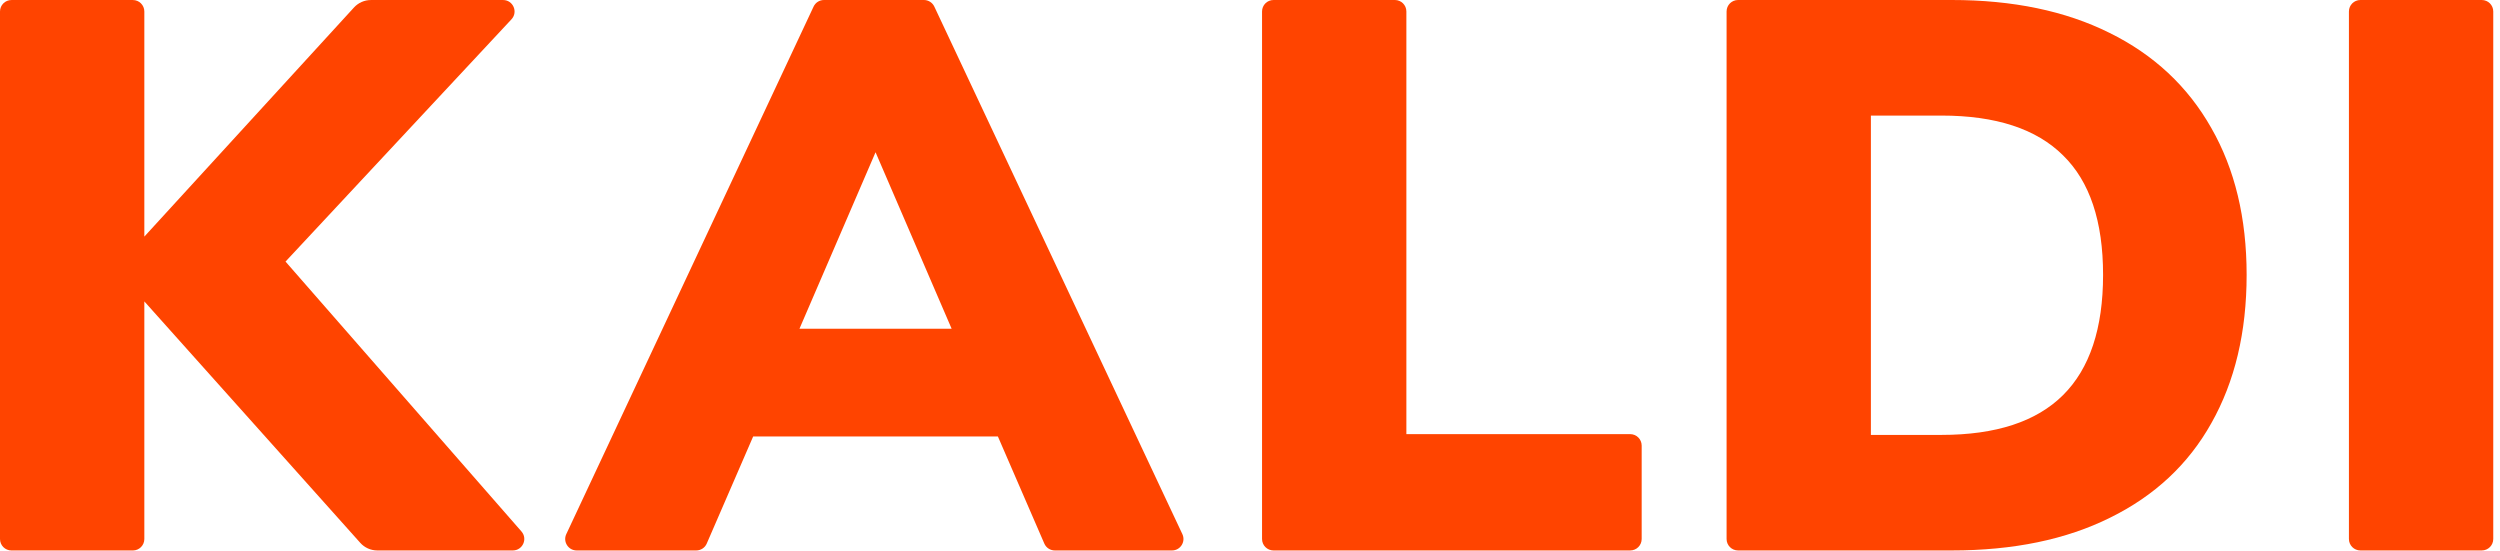
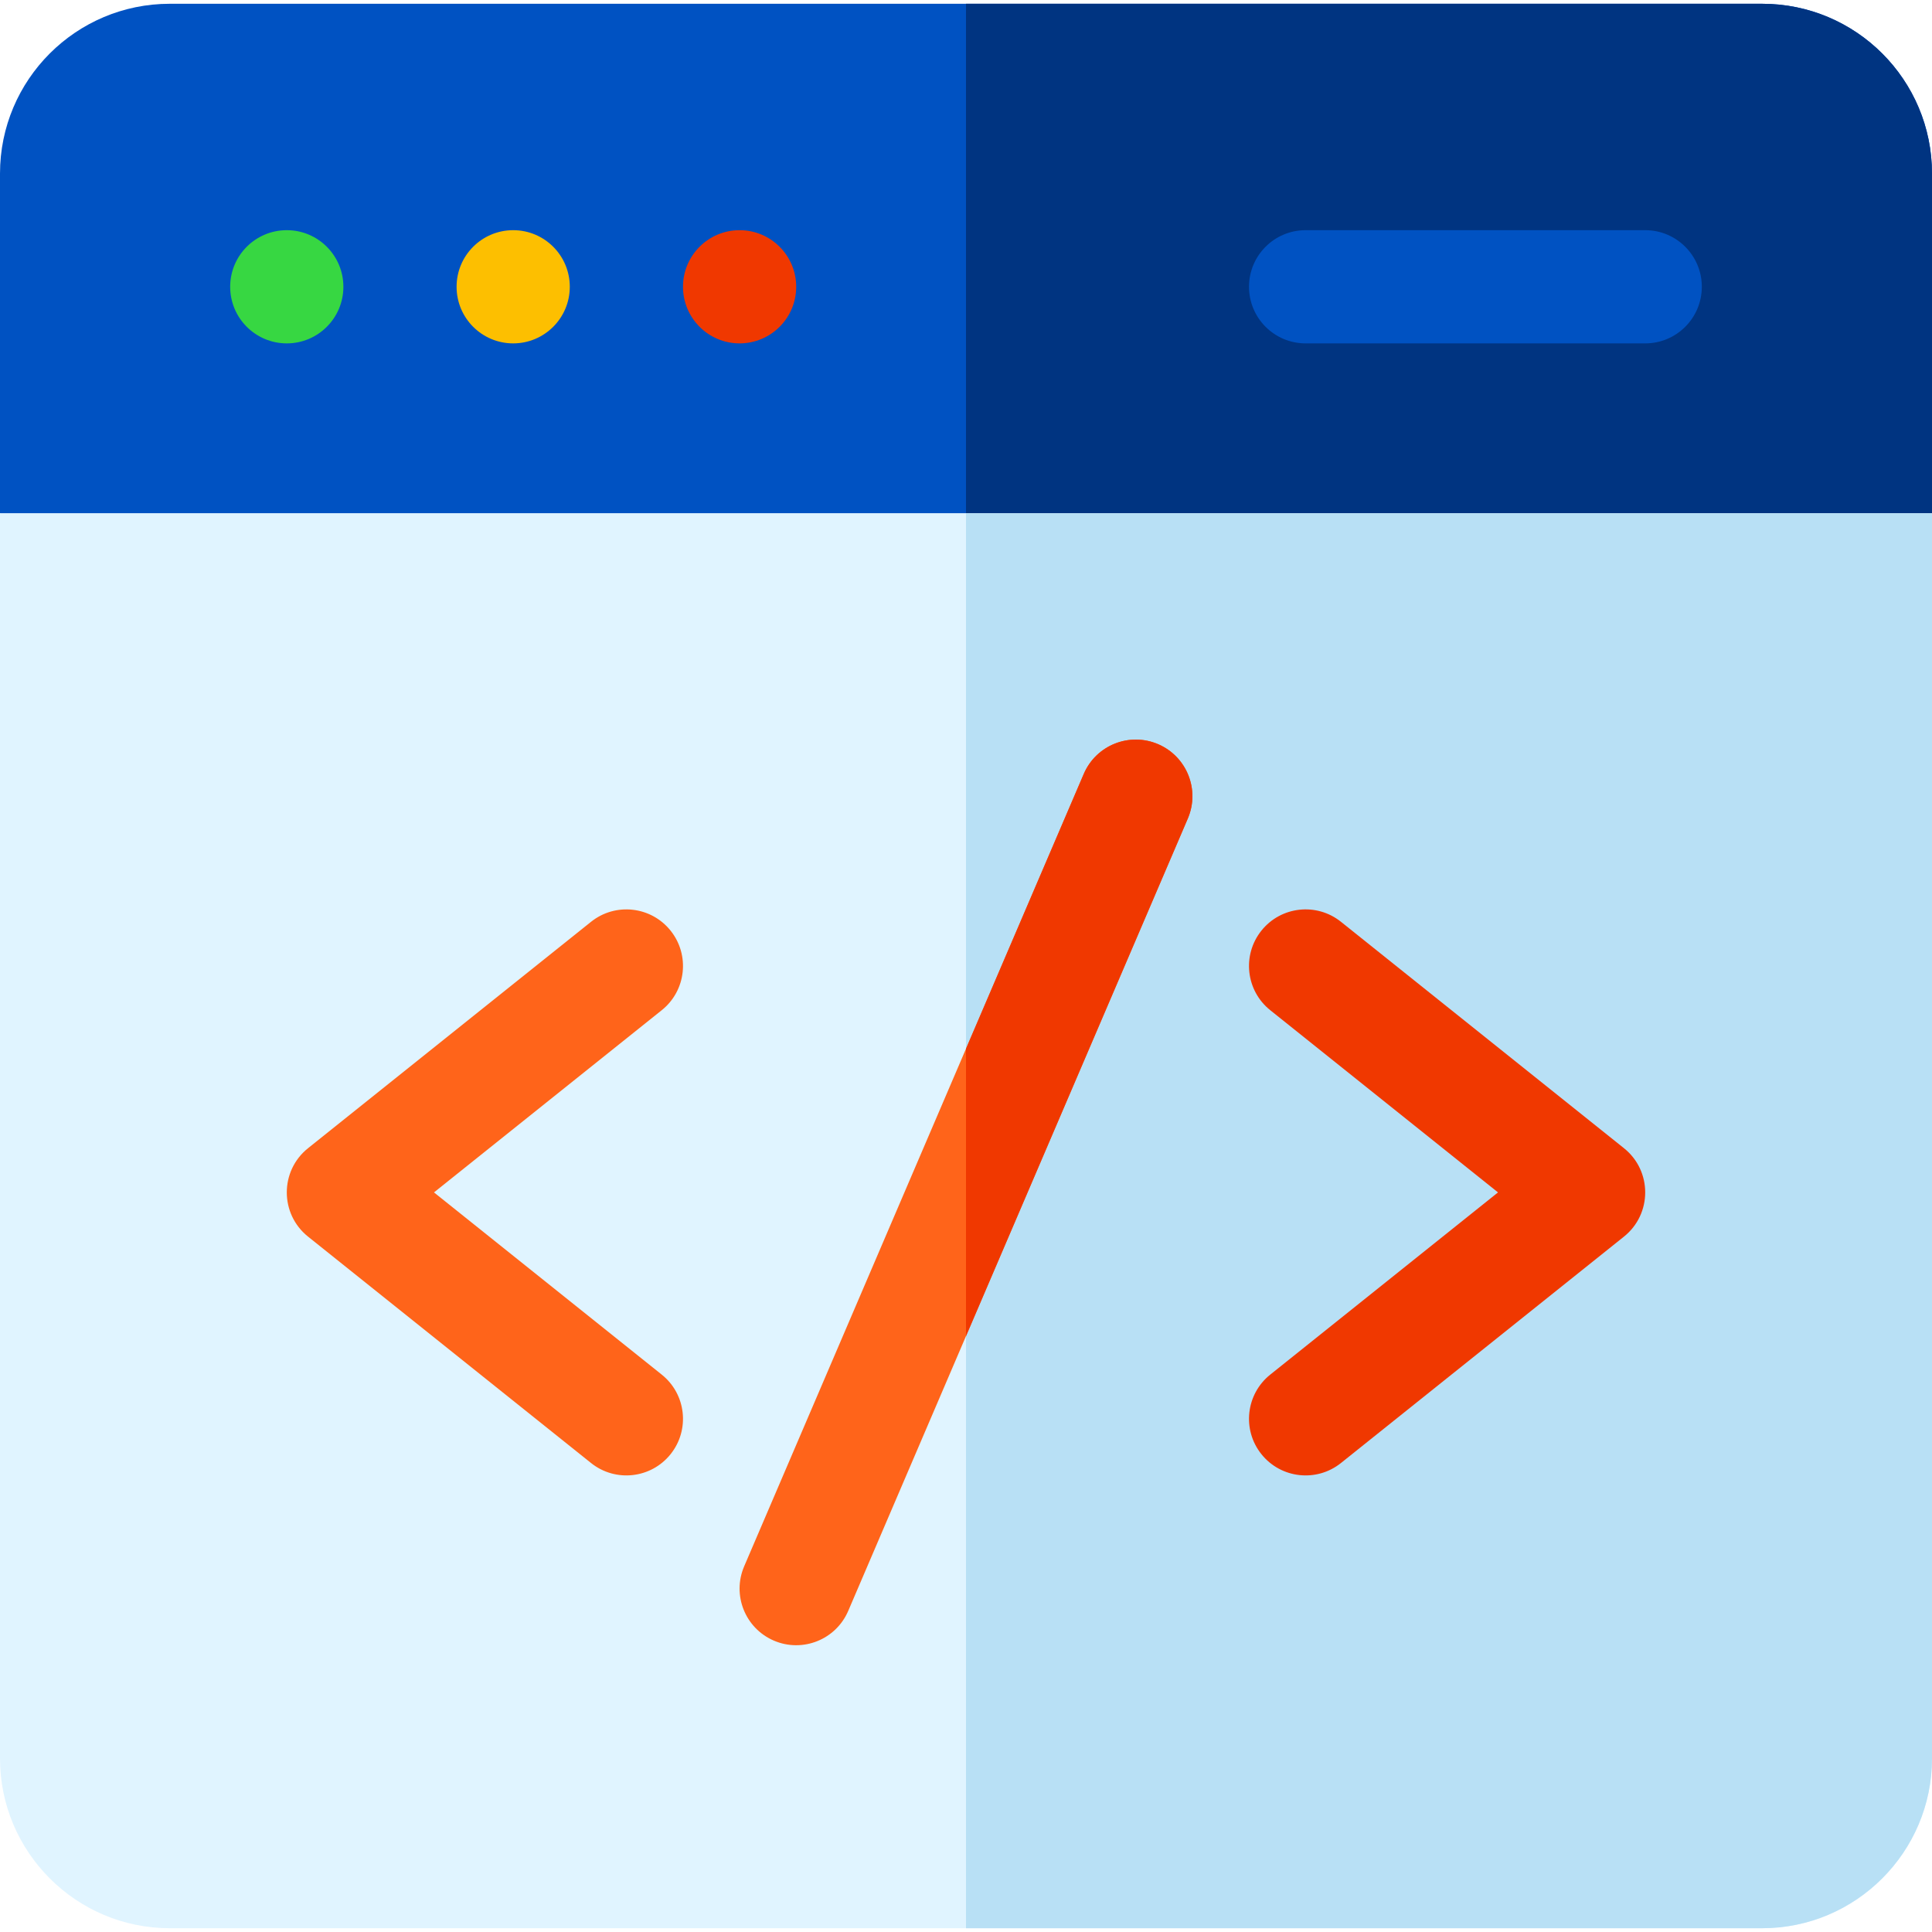
- <svg xmlns="http://www.w3.org/2000/svg" xmlns:xlink="http://www.w3.org/1999/xlink" viewBox="0 0 109 24">
-   <g transform="translate(-1470)">
-     <g style="mix-blend-mode:normal" transform="translate(1470)" fill="#f40">
-       <use xlink:href="#b" style="mix-blend-mode:normal" />
-       <use xlink:href="#c" style="mix-blend-mode:normal" />
-       <use xlink:href="#d" style="mix-blend-mode:normal" />
-       <use xlink:href="#e" style="mix-blend-mode:normal" />
-       <use xlink:href="#f" style="mix-blend-mode:normal" />
-     </g>
-   </g>
-   <defs>
-     <path id="b" d="M22.735 23.171c.283.323.053.829-.376.829h-5.907c-.285 0-.556-.121-.745-.333l-9.414-10.526v10.36c0 .276-.224.5-.5.5h-5.293c-.276 0-.5-.224-.5-.5v-23c0-.276.224-.5.5-.5h5.293c.276 0 .5.224.5.5v9.815l9.141-9.99c.19-.207.457-.325.738-.325h5.762c.437 0 .664.521.366.841l-9.851 10.563 10.287 11.767z" />
-     <path id="c" d="M45.991 24c-.199 0-.38-.118-.459-.301l-2.024-4.669h-10.67l-2.024 4.669c-.079.183-.259.301-.459.301h-5.212c-.366 0-.608-.381-.453-.712l10.782-23c.082-.176.259-.288.453-.288h4.358c.194 0 .37.112.453.287l10.815 23c.156.332-.086.713-.452.713h-5.108zm-11.135-9.668h6.635l-3.317-7.694-3.317 7.694z" />
-     <path id="d" d="M55.525 24c-.276 0-.5-.224-.5-.5v-23c0-.276.224-.5.5-.5h5.293c.276 0 .5.224.5.5v18.428h9.759c.276 0 .5.224.5.5v4.072c0 .276-.224.5-.5.5h-15.552z" />
-     <path id="e" d="M75.279.5c0-.276.224-.5.5-.5h9.315c2.667 0 4.959.477 6.874 1.43 1.938.953 3.42 2.338 4.446 4.153 1.026 1.793 1.539 3.926 1.539 6.4 0 2.496-.513 4.652-1.539 6.468-1.003 1.793-2.474 3.166-4.412 4.119-1.915.953-4.218 1.43-6.908 1.43h-9.315c-.276 0-.5-.224-.5-.5v-23zm9.37 18.462c2.371 0 4.138-.579 5.301-1.736 1.163-1.157 1.744-2.905 1.744-5.242 0-2.338-.581-4.074-1.744-5.209-1.163-1.157-2.93-1.736-5.301-1.736h-3.078v13.923h3.078z" />
-     <path id="f" d="M102.913 24c-.276 0-.5-.224-.5-.5v-23c0-.276.224-.5.5-.5h5.293c.276 0 .5.224.5.5v23c0 .276-.224.5-.5.5h-5.293z" />
-   </defs>
+ <svg xmlns="http://www.w3.org/2000/svg" enable-background="new 0 0 512 512" viewBox="0 0 512 512">
+   <path d="m512 46c0-24.853-20.147-45-45-45h-422c-24.853 0-45 20.147-45 45v90l10 10h492c3.905-3.905 6.095-6.095 10-10z" fill="#0052c2" />
+   <path d="m512 46v90c-3.91 3.91-6.09 6.09-10 10h-246v-145h211c24.85 0 45 20.15 45 45z" fill="#003481" />
+   <path d="m436 61h-90c-8.284 0-15 6.716-15 15s6.716 15 15 15h90c8.284 0 15-6.716 15-15s-6.716-15-15-15z" fill="#0052c2" />
+   <circle cx="196" cy="76" fill="#f03800" r="15" />
+   <circle cx="136" cy="76" fill="#fdbf00" r="15" />
+   <circle cx="76" cy="76" fill="#37d742" r="15" />
+   <path d="m0 136v330c0 24.813 20.187 45 45 45h422c24.813 0 45-20.187 45-45v-330z" fill="#e0f4ff" />
+   <path d="m512 136v330c0 24.81-20.19 45-45 45h-211v-375z" fill="#b8e0f5" />
+   <path d="m306.909 197.213c-7.614-3.263-16.433.264-19.696 7.878l-90 210c-3.264 7.614.264 16.433 7.878 19.696 7.617 3.264 16.434-.266 19.696-7.878l90-210c3.264-7.615-.264-16.433-7.878-19.696z" fill="#ff641a" />
+   <path d="m314.79 216.91-58.79 137.18v-76.18l31.21-72.82c3.27-7.61 12.08-11.14 19.7-7.88 7.61 3.27 11.14 12.08 7.88 19.7z" fill="#f03800" />
+   <path d="m175.37 364.287-60.358-48.287 60.358-48.287c6.47-5.175 7.518-14.614 2.343-21.083-5.176-6.469-14.617-7.517-21.083-2.342l-75 60c-7.499 5.997-7.504 17.424 0 23.426l75 60c6.469 5.176 15.91 4.126 21.083-2.342 5.175-6.471 4.127-15.91-2.343-21.085z" fill="#ff641a" />
+   <path d="m430.37 304.287-75-60c-6.469-5.176-15.909-4.127-21.083 2.342-5.175 6.469-4.127 15.909 2.343 21.083l60.358 48.288-60.358 48.287c-6.47 5.175-7.518 14.614-2.343 21.083 5.182 6.476 14.623 7.512 21.083 2.342l75-60c7.499-5.997 7.504-17.423 0-23.425z" fill="#f03800" />
</svg>
